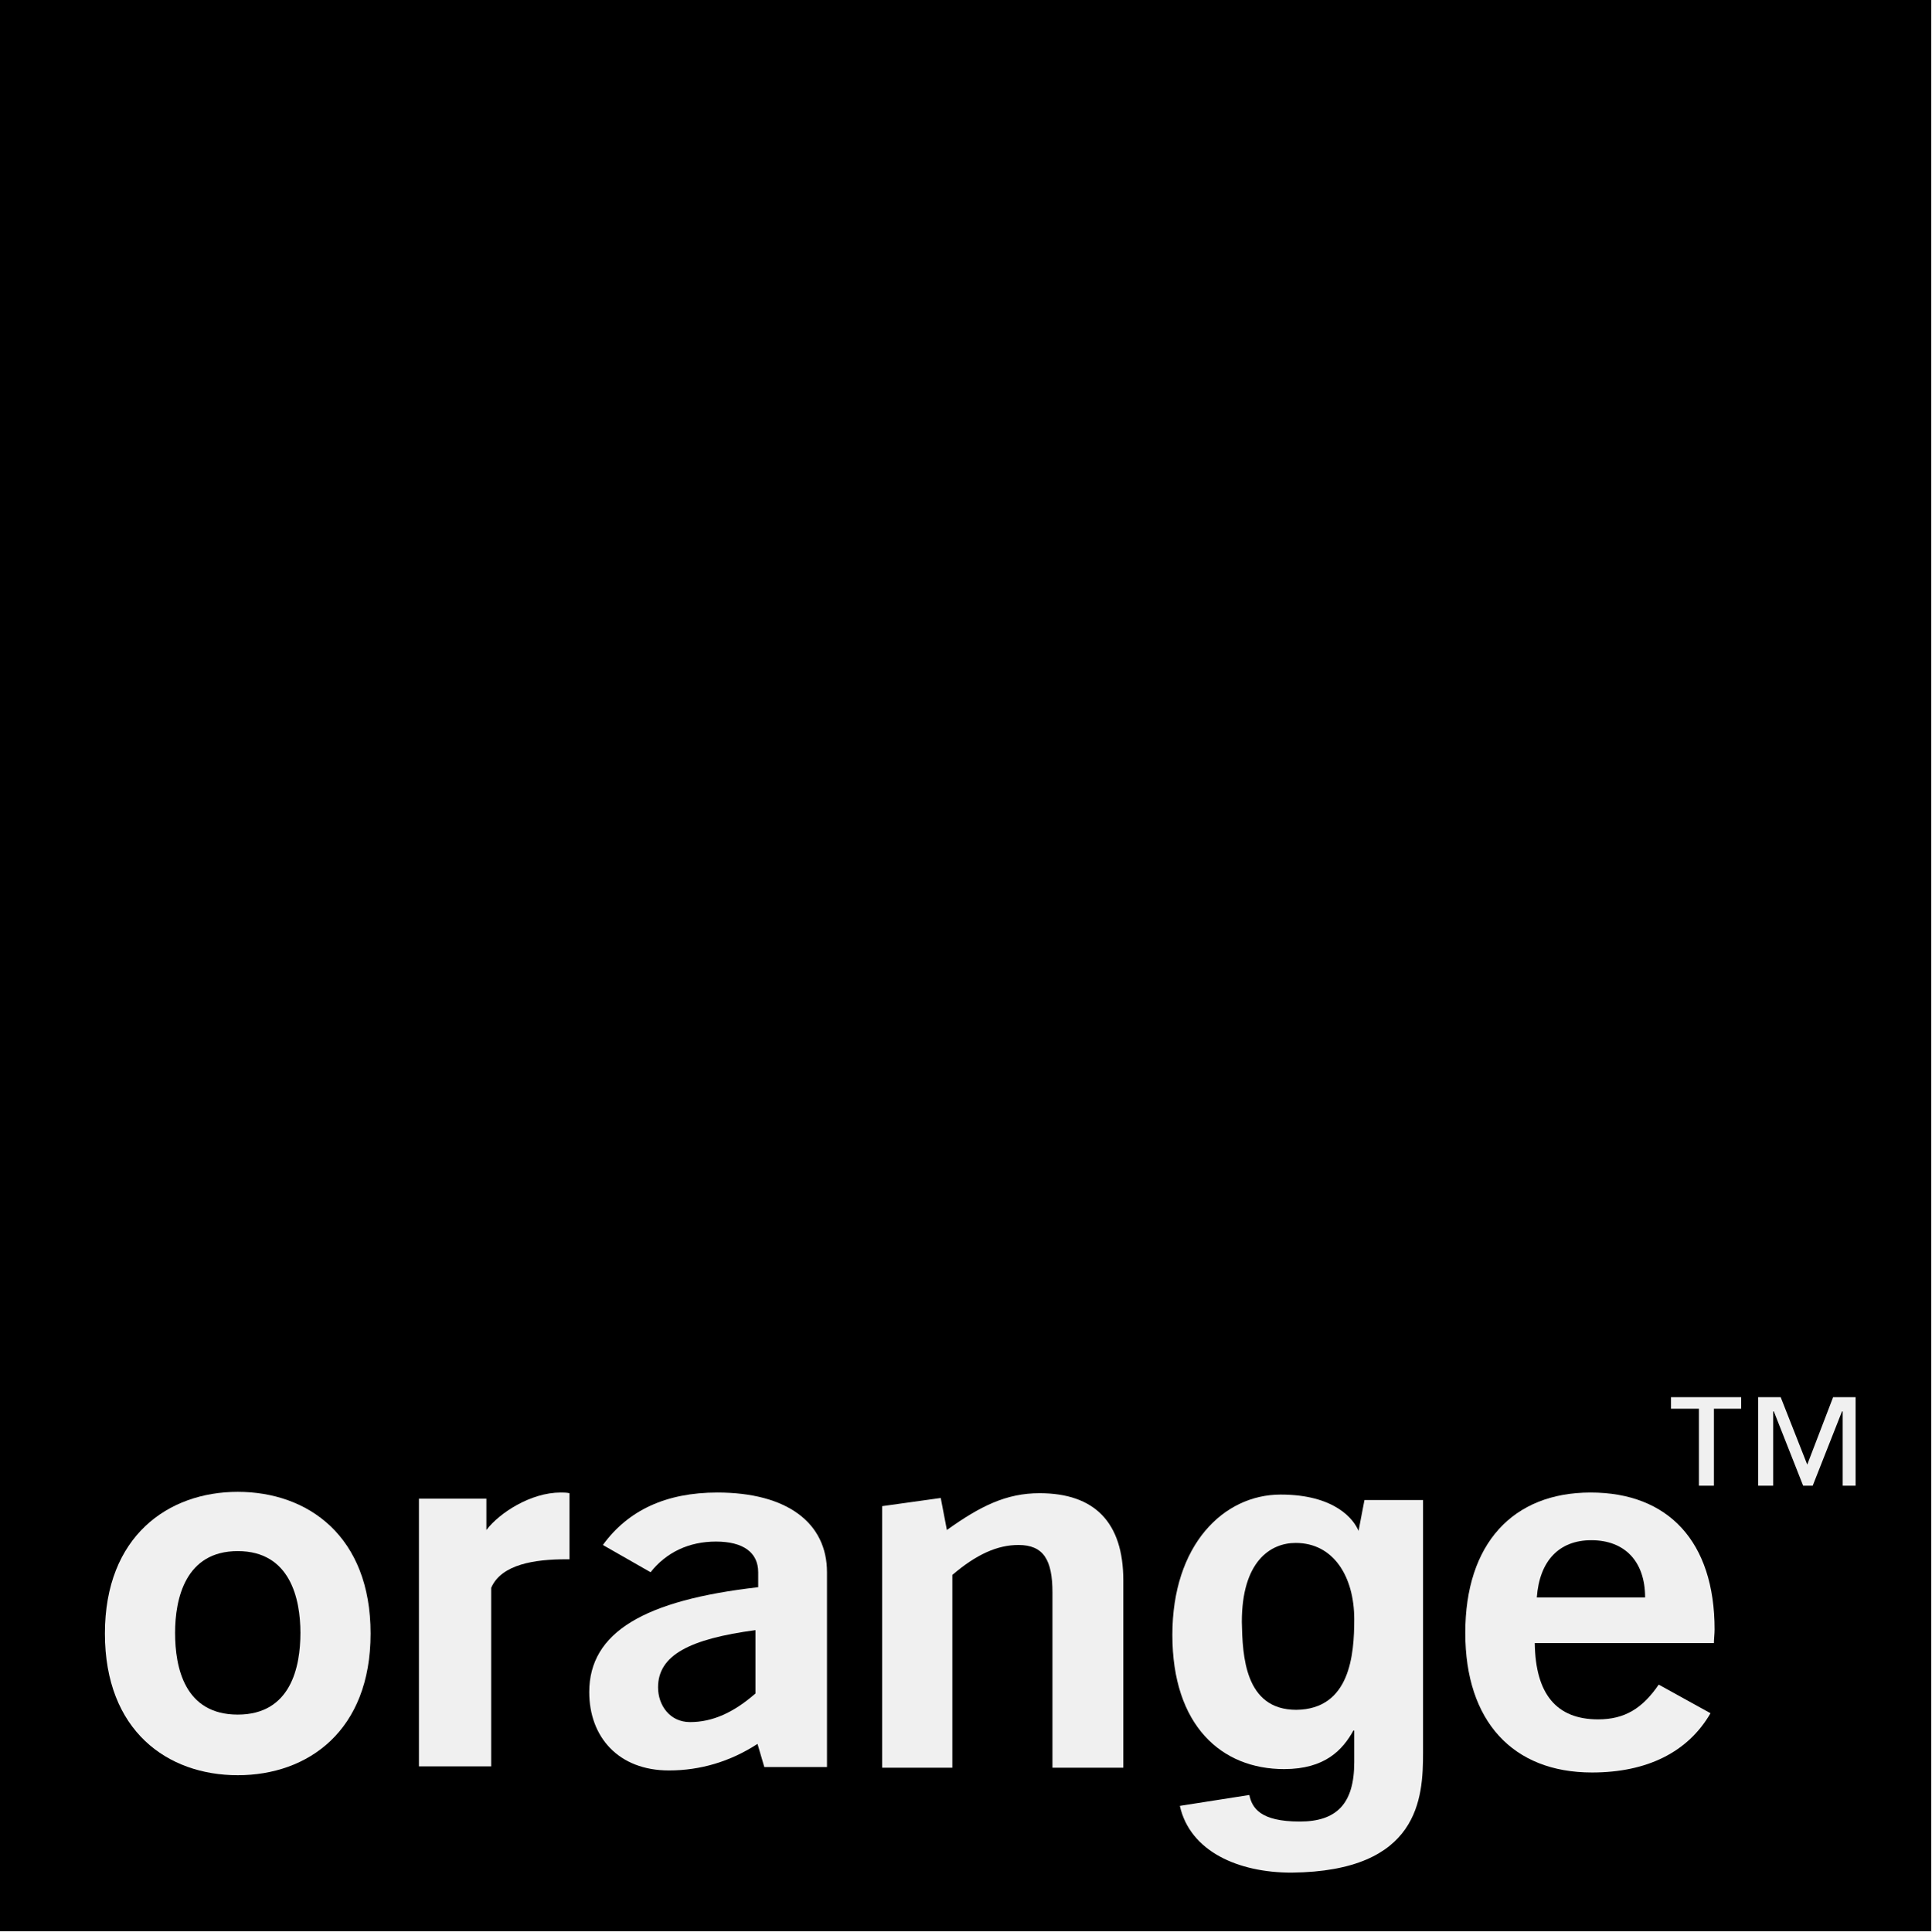
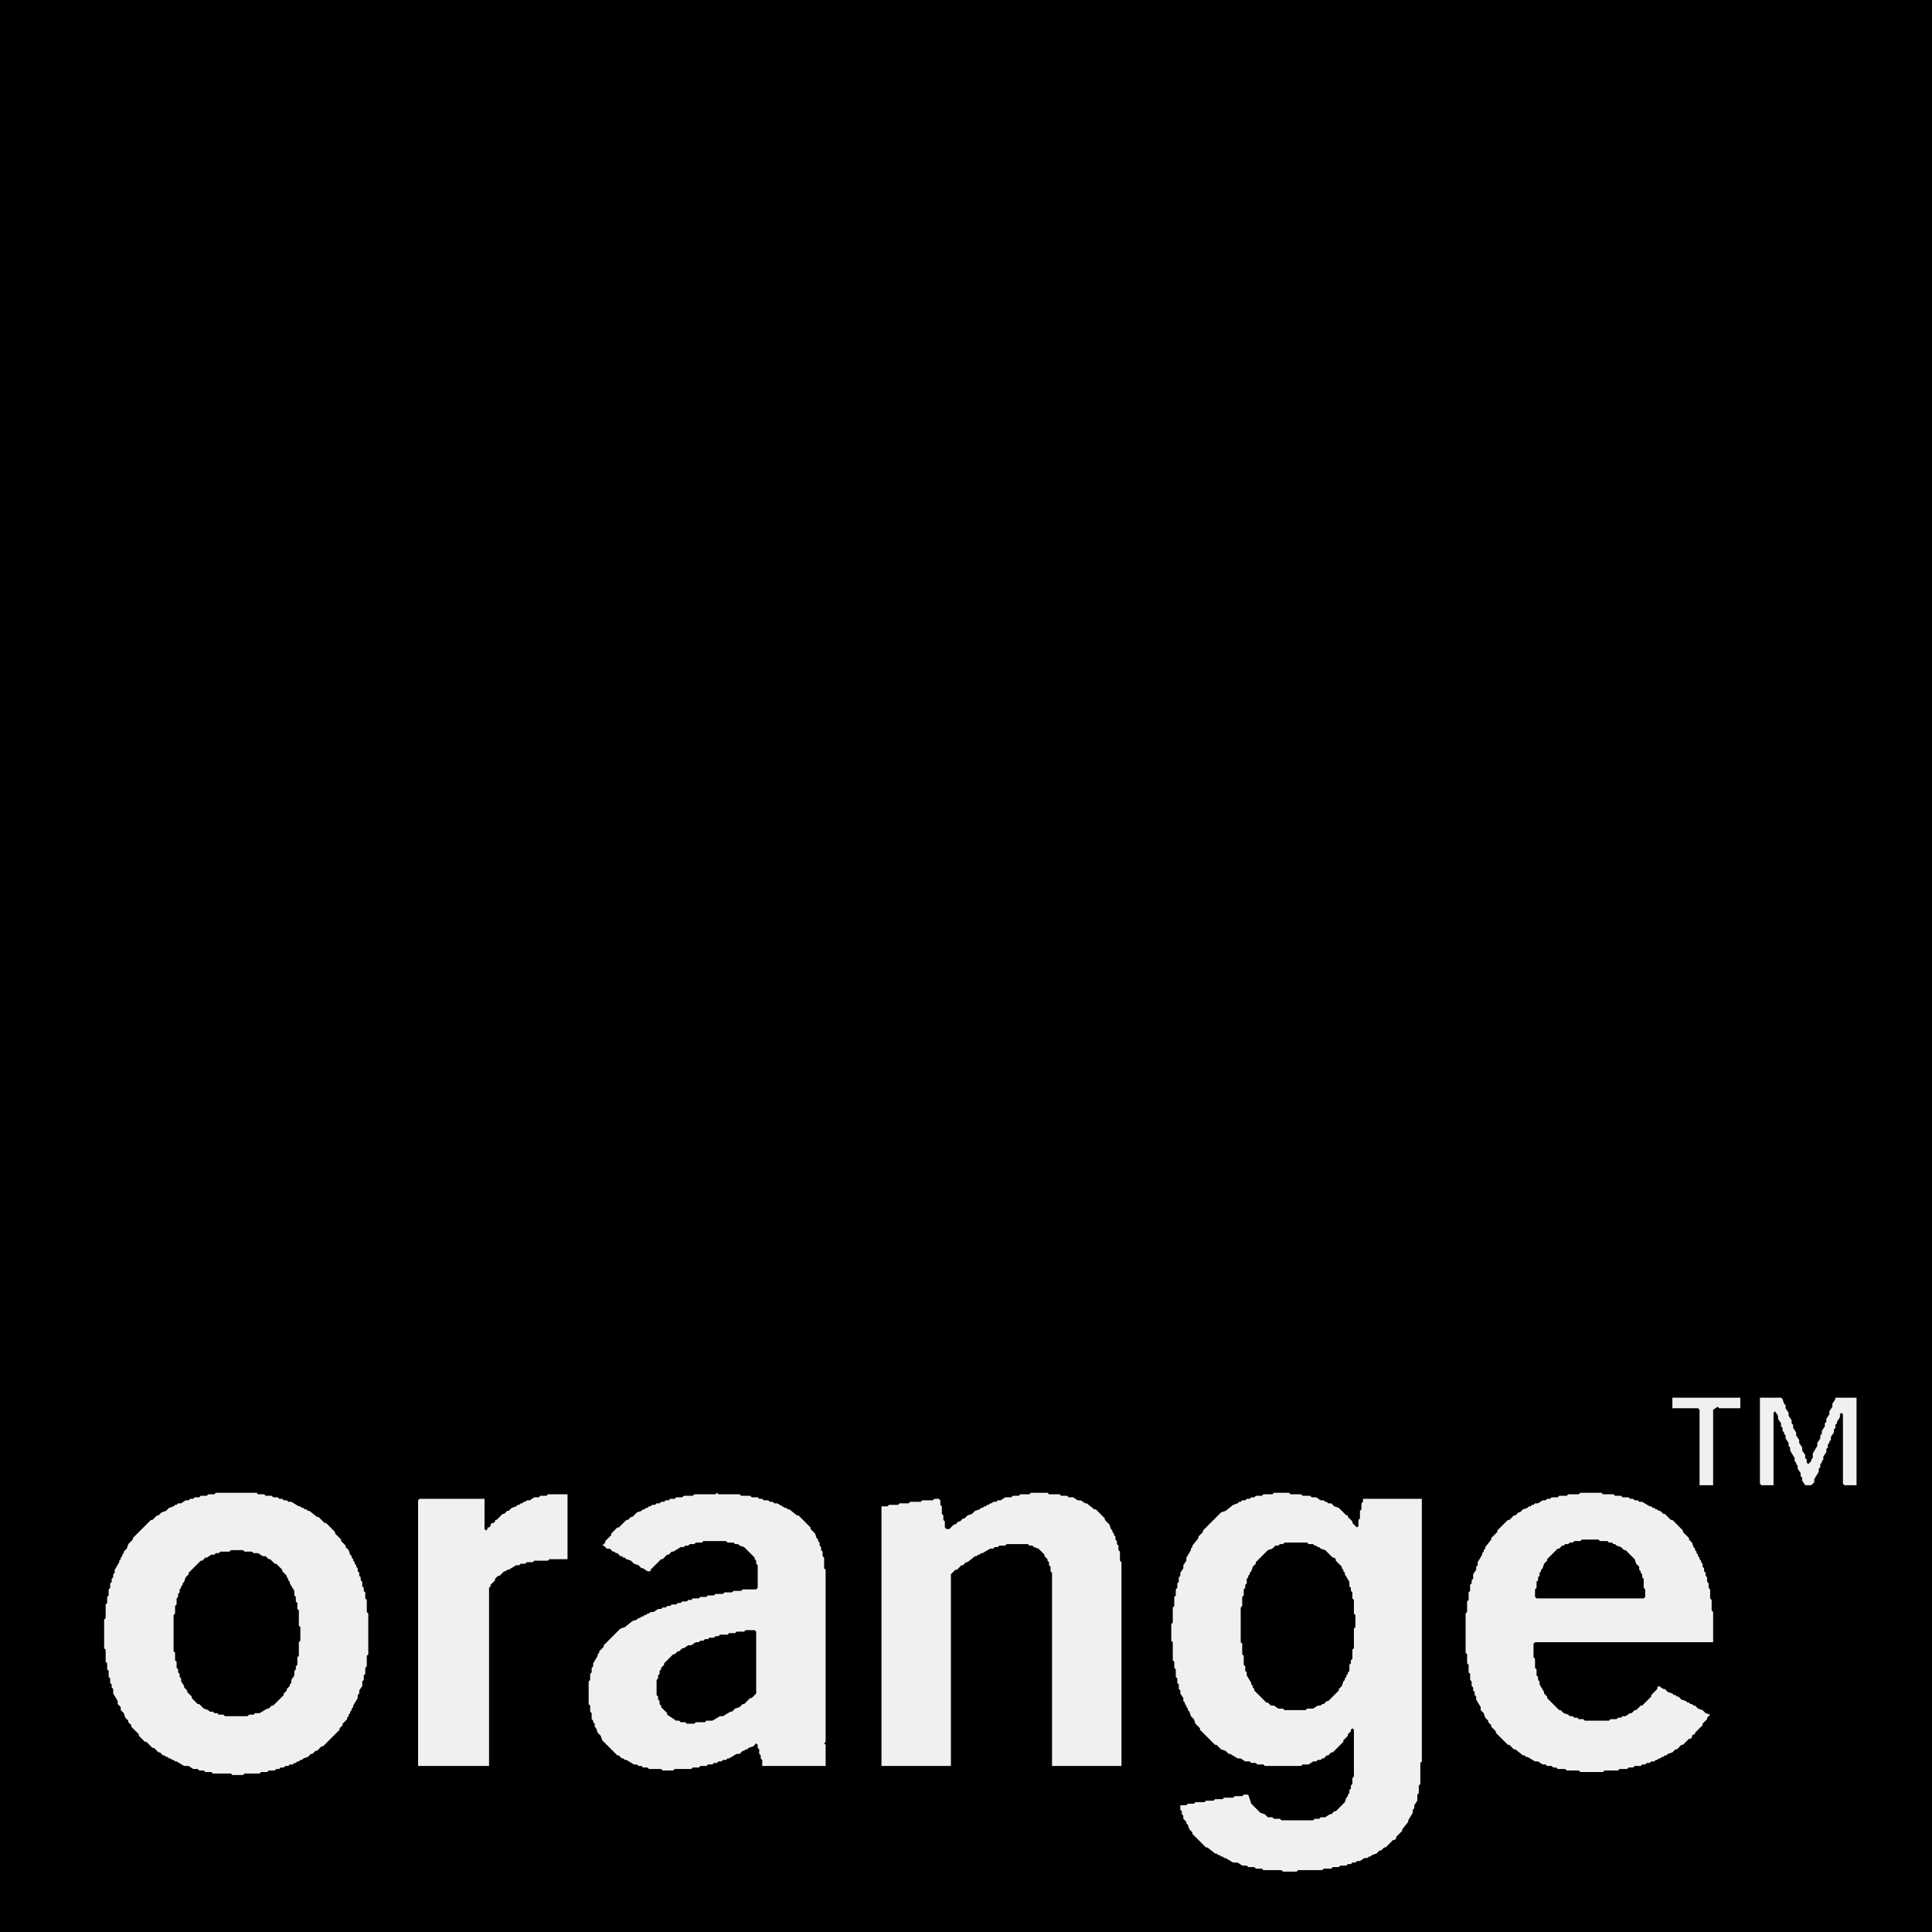
- <svg xmlns="http://www.w3.org/2000/svg" width="283.5" height="283.5" viewBox="0 0 283.5 283.5">
+ <svg xmlns="http://www.w3.org/2000/svg" width="1280" height="1280" viewBox="0 0 1280 1280">
  <defs>
    <mask id="orange-knockout">
-       <rect width="283.5" height="283.5" fill="#fff" />
-       <path fill="#000" d="M111.2,256c-4,2.6-8.4,3.9-13,3.9c-7.4,0-11.7-4.9-11.7-11.5c0-8.8,8.1-13.5,24.8-15.4v-2.2c0-2.9-2.2-4.5-6.2-4.5c-4,0-7.3,1.6-9.6,4.5l-7-4c3.7-5.1,9.3-7.7,16.8-7.7c10.3,0,16.1,4.5,16.1,11.7c0,0,0,28.5,0,28.6h-9.2L111.2,256z M96.6,247.7c0,2.6,1.7,5.1,4.7,5.1c3.3,0,6.4-1.4,9.6-4.2v-9.3C101.2,240.6,96.6,243,96.6,247.7z" />
-       <path fill="#000" d="M129.5,221.1l8.6-1.2l0.9,4.7c4.9-3.5,8.7-5.4,13.6-5.4c8.1,0,12.3,4.3,12.3,12.8v27.5h-10.4v-25.7c0-4.8-1.3-7-5-7c-3.1,0-6.2,1.4-9.7,4.4v28.3h-10.3V221.1z" />
-       <path fill="#000" d="M233.7,260.2c-11.6,0-18.6-7.5-18.6-20.5c0-13.1,7-20.6,18.4-20.6c11.4,0,18.2,7.2,18.2,20.1c0,0.7-0.1,1.4-0.1,2h-26.3c0.1,7.5,3.2,11.2,9.3,11.2c3.9,0,6.5-1.6,8.9-5.1l7.6,4.2C247.8,257.2,241.8,260.2,233.7,260.2z M241.5,234.5c0-5.3-3-8.4-7.9-8.4c-4.7,0-7.6,3-8,8.4H241.5z" />
-       <path fill="#000" d="M34.9,260.6c-10.3,0-19.5-6.5-19.5-20.8c0-14.3,9.3-20.8,19.5-20.8c10.3,0,19.5,6.5,19.5,20.8C54.4,254.1,45.2,260.6,34.9,260.6z M34.9,227.7c-7.7,0-9.2,7-9.2,12c0,5.1,1.4,12,9.2,12c7.8,0,9.2-7,9.2-12C44.1,234.7,42.6,227.7,34.9,227.7z" />
-       <path fill="#000" d="M61.5,220h9.9v4.6c1.9-2.5,6.5-5.5,10.9-5.5c0.4,0,0.9,0,1.3,0.1v9.7c-0.2,0-0.3,0-0.5,0c-4.5,0-9.5,0.7-11,4.2v26.2H61.5V220z" />
-       <path fill="#000" d="M190.3,251c7.9-0.1,8.5-8.1,8.5-13.3c0-6.2-3-11.2-8.6-11.2c-3.7,0-7.9,2.7-7.9,11.6C182.4,243,182.7,251,190.3,251z M208.9,219.9v37.4c0,6.6-0.5,17.4-19.3,17.6c-7.8,0-14.9-3.1-16.4-9.8l10.2-1.6c0.4,1.9,1.6,3.9,7.4,3.9c5.4,0,8-2.6,8-8.7v-4.6l-0.1-0.1c-1.6,2.9-4.2,5.7-10.2,5.7c-9.2,0-16.4-6.4-16.4-19.7c0-13.2,7.5-20.6,15.9-20.6c7.9,0,10.8,3.6,11.5,5.5l-0.1,0l0.9-4.7H208.9z" />
-       <path fill="#000" d="M255.7,206.8h-4.1v11.3h-2.2v-11.3h-4.1v-1.7h10.3V206.8z M272.7,218.1h-2.2v-10.9h-0.1l-4.3,10.9h-1.4l-4.3-10.9h-0.1v10.9h-2.2v-13h3.3l3.9,9.9l3.8-9.9h3.3V218.1z" />
+       <rect width="1280" height="1280" fill="#fff" />
+       <path fill="#000" fill-rule="evenodd" d="M 1108 926 L 1108 933 L 1125 933 L 1126 934 L 1126 984 L 1135 984 L 1135 934 L 1138 932 L 1139 933 L 1153 933 L 1153 926 Z M 1166 926 L 1166 983 L 1167 984 L 1175 984 L 1175 936 L 1176 935 L 1178 938 L 1178 940 L 1180 943 L 1180 945 L 1181 946 L 1181 948 L 1182 949 L 1182 950 L 1183 951 L 1183 953 L 1185 956 L 1185 958 L 1186 959 L 1186 961 L 1189 966 L 1189 968 L 1190 969 L 1190 970 L 1191 971 L 1191 973 L 1193 976 L 1193 978 L 1194 979 L 1194 981 L 1196 984 L 1200 984 L 1202 982 L 1202 980 L 1205 975 L 1205 973 L 1206 972 L 1206 970 L 1207 969 L 1207 968 L 1208 967 L 1208 965 L 1210 962 L 1210 960 L 1211 959 L 1211 957 L 1212 956 L 1212 955 L 1213 954 L 1213 952 L 1215 949 L 1215 947 L 1216 946 L 1216 944 L 1217 943 L 1217 942 L 1219 939 L 1219 937 L 1220 936 L 1221 937 L 1221 983 L 1222 984 L 1230 984 L 1230 926 L 1216 926 L 1216 927 L 1214 930 L 1214 932 L 1212 935 L 1212 937 L 1210 940 L 1210 942 L 1209 943 L 1209 945 L 1207 948 L 1207 950 L 1206 951 L 1206 953 L 1204 956 L 1204 958 L 1201 963 L 1201 966 L 1200 967 L 1200 968 L 1198 970 L 1197 969 L 1197 967 L 1196 966 L 1196 964 L 1194 961 L 1194 959 L 1192 956 L 1192 954 L 1190 951 L 1190 949 L 1188 946 L 1188 944 L 1187 943 L 1187 941 L 1185 938 L 1185 936 L 1183 933 L 1183 931 L 1182 930 L 1181 927 L 1180 926 Z M 143 989 L 142 990 L 138 990 L 137 991 L 133 991 L 132 992 L 129 992 L 128 993 L 126 993 L 125 994 L 123 994 L 120 996 L 118 996 L 117 997 L 116 997 L 115 998 L 112 999 L 110 1001 L 107 1002 L 105 1004 L 104 1004 L 101 1007 L 100 1007 L 88 1019 L 88 1020 L 85 1023 L 84 1026 L 82 1028 L 82 1029 L 81 1030 L 81 1031 L 80 1032 L 80 1033 L 79 1034 L 79 1035 L 76 1040 L 76 1042 L 75 1043 L 75 1045 L 74 1046 L 74 1048 L 73 1049 L 73 1052 L 72 1053 L 72 1057 L 71 1058 L 71 1062 L 70 1063 L 70 1072 L 69 1073 L 69 1092 L 70 1093 L 70 1101 L 71 1102 L 71 1106 L 72 1107 L 72 1111 L 73 1112 L 73 1115 L 74 1116 L 74 1118 L 75 1119 L 75 1122 L 78 1127 L 78 1129 L 80 1131 L 80 1133 L 82 1135 L 83 1138 L 85 1140 L 85 1141 L 87 1143 L 87 1144 L 92 1149 L 92 1150 L 96 1154 L 97 1154 L 101 1158 L 102 1158 L 105 1161 L 106 1161 L 108 1163 L 109 1163 L 110 1164 L 111 1164 L 112 1165 L 113 1165 L 114 1166 L 115 1166 L 116 1167 L 117 1167 L 122 1170 L 125 1170 L 128 1172 L 131 1172 L 132 1173 L 135 1173 L 136 1174 L 140 1174 L 141 1175 L 153 1175 L 154 1176 L 161 1176 L 162 1175 L 172 1175 L 173 1174 L 177 1174 L 178 1173 L 182 1173 L 183 1172 L 185 1172 L 186 1171 L 188 1171 L 189 1170 L 191 1170 L 192 1169 L 194 1169 L 195 1168 L 196 1168 L 197 1167 L 198 1167 L 199 1166 L 200 1166 L 201 1165 L 204 1164 L 206 1162 L 207 1162 L 209 1160 L 210 1160 L 213 1157 L 214 1157 L 225 1146 L 225 1145 L 227 1143 L 227 1142 L 230 1139 L 230 1138 L 231 1137 L 231 1136 L 232 1135 L 232 1134 L 233 1133 L 233 1132 L 234 1131 L 234 1130 L 237 1125 L 237 1123 L 238 1122 L 238 1120 L 240 1117 L 240 1114 L 241 1113 L 241 1110 L 242 1109 L 242 1105 L 243 1104 L 243 1097 L 244 1096 L 244 1069 L 243 1068 L 243 1060 L 242 1059 L 242 1055 L 241 1054 L 241 1052 L 240 1051 L 240 1048 L 239 1047 L 239 1045 L 238 1044 L 238 1042 L 237 1041 L 237 1039 L 236 1038 L 236 1037 L 235 1036 L 235 1035 L 234 1034 L 234 1033 L 233 1032 L 233 1031 L 232 1030 L 231 1027 L 229 1025 L 229 1024 L 226 1021 L 226 1020 L 222 1016 L 222 1015 L 216 1009 L 215 1009 L 211 1005 L 210 1005 L 205 1001 L 204 1001 L 203 1000 L 202 1000 L 201 999 L 200 999 L 199 998 L 198 998 L 193 995 L 191 995 L 190 994 L 188 994 L 187 993 L 185 993 L 184 992 L 181 992 L 180 991 L 176 991 L 175 990 L 171 990 L 170 989 Z M 409 1012 L 405 1016 L 405 1017 L 401 1021 L 401 1022 L 399 1024 L 400 1024 L 402 1026 L 404 1026 L 406 1028 L 407 1028 L 408 1029 L 409 1029 L 411 1031 L 412 1031 L 413 1032 L 414 1032 L 415 1033 L 418 1034 L 420 1036 L 423 1037 L 425 1039 L 426 1039 L 429 1041 L 431 1041 L 431 1040 L 438 1033 L 439 1033 L 442 1030 L 443 1030 L 445 1028 L 446 1028 L 451 1025 L 453 1025 L 454 1024 L 456 1024 L 457 1023 L 460 1023 L 461 1022 L 465 1022 L 466 1021 L 481 1021 L 482 1022 L 486 1022 L 487 1023 L 489 1023 L 490 1024 L 493 1025 L 500 1032 L 500 1033 L 501 1034 L 501 1036 L 502 1037 L 502 1052 L 501 1053 L 492 1053 L 491 1054 L 486 1054 L 485 1055 L 480 1055 L 479 1056 L 474 1056 L 473 1057 L 469 1057 L 468 1058 L 464 1058 L 463 1059 L 459 1059 L 458 1060 L 456 1060 L 455 1061 L 452 1061 L 451 1062 L 449 1062 L 448 1063 L 445 1063 L 444 1064 L 442 1064 L 441 1065 L 439 1065 L 438 1066 L 436 1066 L 433 1068 L 431 1068 L 430 1069 L 429 1069 L 428 1070 L 427 1070 L 426 1071 L 425 1071 L 424 1072 L 423 1072 L 422 1073 L 419 1074 L 414 1078 L 411 1079 L 400 1090 L 400 1091 L 397 1094 L 397 1095 L 396 1096 L 396 1097 L 393 1102 L 393 1104 L 392 1105 L 392 1108 L 391 1109 L 391 1113 L 390 1114 L 390 1129 L 391 1130 L 391 1134 L 392 1135 L 392 1139 L 393 1140 L 393 1141 L 394 1142 L 394 1144 L 395 1145 L 396 1148 L 398 1150 L 399 1153 L 409 1163 L 410 1163 L 412 1165 L 413 1165 L 414 1166 L 415 1166 L 420 1169 L 422 1169 L 423 1170 L 425 1170 L 426 1171 L 429 1171 L 430 1172 L 438 1172 L 439 1173 L 446 1173 L 447 1172 L 458 1172 L 459 1171 L 463 1171 L 464 1170 L 468 1170 L 469 1169 L 472 1169 L 473 1168 L 475 1168 L 476 1167 L 478 1167 L 479 1166 L 481 1166 L 482 1165 L 483 1165 L 488 1162 L 490 1162 L 492 1160 L 493 1160 L 494 1159 L 495 1159 L 496 1158 L 499 1157 L 501 1155 L 502 1156 L 502 1158 L 503 1159 L 503 1162 L 504 1163 L 504 1165 L 505 1166 L 505 1170 L 547 1170 L 547 1156 L 546 1155 L 547 1154 L 547 1040 L 546 1039 L 546 1032 L 545 1031 L 545 1028 L 544 1027 L 544 1025 L 543 1024 L 543 1022 L 542 1021 L 542 1020 L 541 1019 L 540 1016 L 537 1013 L 537 1012 L 529 1004 L 528 1004 L 523 1000 L 522 1000 L 521 999 L 520 999 L 515 996 L 513 996 L 512 995 L 510 995 L 509 994 L 506 994 L 505 993 L 503 993 L 502 992 L 498 992 L 497 991 L 491 991 L 490 990 L 476 990 L 475 989 L 474 990 L 460 990 L 459 991 L 453 991 L 452 992 L 448 992 L 447 993 L 444 993 L 443 994 L 441 994 L 440 995 L 438 995 L 437 996 L 435 996 L 434 997 L 432 997 L 431 998 L 430 998 L 429 999 L 428 999 L 427 1000 L 426 1000 L 425 1001 L 422 1002 L 419 1005 L 418 1005 L 416 1007 L 415 1007 L 410 1012 Z M 726 1000 L 725 1000 L 720 996 L 719 996 L 716 994 L 714 994 L 711 992 L 708 992 L 707 991 L 703 991 L 702 990 L 695 990 L 694 989 L 683 989 L 682 990 L 676 990 L 675 991 L 671 991 L 670 992 L 666 992 L 663 994 L 661 994 L 660 995 L 658 995 L 657 996 L 656 996 L 655 997 L 654 997 L 653 998 L 652 998 L 651 999 L 650 999 L 649 1000 L 646 1001 L 644 1003 L 641 1004 L 639 1006 L 638 1006 L 636 1008 L 635 1008 L 633 1010 L 632 1010 L 629 1013 L 627 1013 L 626 1012 L 626 1008 L 625 1007 L 625 1004 L 624 1003 L 624 998 L 623 997 L 623 994 L 622 993 L 619 993 L 618 994 L 611 994 L 610 995 L 603 995 L 602 996 L 596 996 L 595 997 L 589 997 L 588 998 L 584 998 L 584 1170 L 630 1170 L 630 1043 L 633 1040 L 634 1040 L 637 1037 L 638 1037 L 640 1035 L 641 1035 L 646 1031 L 647 1031 L 648 1030 L 649 1030 L 650 1029 L 651 1029 L 656 1026 L 658 1026 L 659 1025 L 661 1025 L 662 1024 L 666 1024 L 667 1023 L 681 1023 L 682 1024 L 684 1024 L 685 1025 L 688 1026 L 692 1030 L 692 1031 L 694 1033 L 694 1034 L 695 1035 L 695 1037 L 696 1038 L 696 1041 L 697 1042 L 697 1170 L 743 1170 L 743 1035 L 742 1034 L 742 1028 L 741 1027 L 741 1024 L 740 1023 L 740 1021 L 739 1020 L 739 1018 L 738 1017 L 738 1016 L 737 1015 L 737 1014 L 736 1013 L 735 1010 L 732 1007 L 732 1006 Z M 942 993 L 903 993 L 903 995 L 902 996 L 902 1000 L 901 1001 L 901 1006 L 900 1007 L 900 1011 L 899 1012 L 896 1009 L 896 1008 L 893 1005 L 893 1004 L 892 1004 L 887 999 L 884 998 L 882 996 L 880 996 L 879 995 L 878 995 L 877 994 L 875 994 L 872 992 L 869 992 L 868 991 L 863 991 L 862 990 L 855 990 L 854 989 L 844 989 L 843 990 L 837 990 L 836 991 L 832 991 L 831 992 L 829 992 L 828 993 L 826 993 L 825 994 L 823 994 L 822 995 L 821 995 L 820 996 L 817 997 L 812 1001 L 809 1002 L 797 1014 L 797 1015 L 794 1018 L 794 1019 L 790 1024 L 790 1025 L 789 1026 L 789 1027 L 786 1032 L 786 1034 L 784 1037 L 784 1039 L 782 1042 L 782 1044 L 781 1045 L 781 1048 L 780 1049 L 780 1052 L 779 1053 L 779 1057 L 778 1058 L 778 1064 L 777 1065 L 777 1075 L 776 1076 L 776 1087 L 777 1088 L 777 1100 L 778 1101 L 778 1105 L 779 1106 L 779 1111 L 780 1112 L 780 1115 L 781 1116 L 781 1119 L 782 1120 L 782 1122 L 784 1125 L 784 1127 L 785 1128 L 785 1129 L 786 1130 L 786 1131 L 787 1132 L 787 1133 L 788 1134 L 789 1137 L 791 1139 L 792 1142 L 795 1145 L 795 1146 L 805 1156 L 806 1156 L 809 1159 L 812 1160 L 814 1162 L 815 1162 L 820 1165 L 822 1165 L 825 1167 L 828 1167 L 829 1168 L 832 1168 L 833 1169 L 837 1169 L 838 1170 L 862 1170 L 863 1169 L 867 1169 L 870 1167 L 872 1167 L 873 1166 L 875 1166 L 876 1165 L 877 1165 L 879 1163 L 880 1163 L 882 1161 L 883 1161 L 890 1154 L 890 1153 L 893 1150 L 893 1149 L 895 1147 L 895 1146 L 896 1145 L 897 1146 L 897 1177 L 896 1178 L 896 1182 L 895 1183 L 895 1185 L 894 1186 L 894 1188 L 893 1189 L 893 1190 L 892 1191 L 891 1194 L 885 1200 L 884 1200 L 882 1202 L 881 1202 L 878 1204 L 875 1204 L 874 1205 L 871 1205 L 870 1206 L 849 1206 L 848 1205 L 844 1205 L 843 1204 L 840 1204 L 838 1202 L 835 1201 L 829 1195 L 827 1189 L 824 1189 L 823 1190 L 818 1190 L 817 1191 L 811 1191 L 810 1192 L 805 1192 L 804 1193 L 799 1193 L 798 1194 L 792 1194 L 791 1195 L 787 1195 L 786 1196 L 782 1196 L 782 1199 L 783 1200 L 783 1202 L 784 1203 L 784 1205 L 786 1207 L 786 1208 L 787 1209 L 788 1212 L 790 1214 L 790 1215 L 799 1224 L 800 1224 L 805 1228 L 806 1228 L 807 1229 L 808 1229 L 809 1230 L 810 1230 L 811 1231 L 812 1231 L 817 1234 L 820 1234 L 823 1236 L 826 1236 L 827 1237 L 831 1237 L 832 1238 L 836 1238 L 837 1239 L 849 1239 L 850 1240 L 859 1240 L 860 1239 L 876 1239 L 877 1238 L 882 1238 L 883 1237 L 887 1237 L 888 1236 L 892 1236 L 893 1235 L 895 1235 L 896 1234 L 898 1234 L 899 1233 L 901 1233 L 904 1231 L 906 1231 L 907 1230 L 908 1230 L 909 1229 L 912 1228 L 914 1226 L 915 1226 L 917 1224 L 918 1224 L 923 1219 L 924 1219 L 925 1218 L 925 1217 L 929 1213 L 929 1212 L 933 1207 L 933 1206 L 936 1201 L 936 1199 L 937 1198 L 937 1196 L 939 1193 L 939 1189 L 940 1188 L 940 1183 L 941 1182 L 941 1168 L 942 1167 Z M 1028 992 L 1027 993 L 1025 993 L 1024 994 L 1022 994 L 1019 996 L 1017 996 L 1016 997 L 1015 997 L 1014 998 L 1013 998 L 1012 999 L 1009 1000 L 1007 1002 L 1006 1002 L 1004 1004 L 1003 1004 L 1000 1007 L 999 1007 L 992 1014 L 992 1015 L 988 1019 L 988 1020 L 984 1025 L 984 1026 L 983 1027 L 983 1028 L 982 1029 L 982 1030 L 979 1035 L 979 1037 L 978 1038 L 978 1040 L 976 1043 L 976 1046 L 975 1047 L 975 1049 L 974 1050 L 974 1054 L 973 1055 L 973 1060 L 972 1061 L 972 1068 L 971 1069 L 971 1095 L 972 1096 L 972 1102 L 973 1103 L 973 1108 L 974 1109 L 974 1113 L 975 1114 L 975 1117 L 976 1118 L 976 1120 L 977 1121 L 977 1123 L 978 1124 L 978 1126 L 981 1131 L 981 1133 L 983 1135 L 984 1138 L 986 1140 L 986 1141 L 988 1143 L 988 1144 L 991 1147 L 991 1148 L 999 1156 L 1000 1156 L 1003 1159 L 1004 1159 L 1009 1163 L 1010 1163 L 1011 1164 L 1012 1164 L 1017 1167 L 1019 1167 L 1022 1169 L 1024 1169 L 1025 1170 L 1028 1170 L 1029 1171 L 1031 1171 L 1032 1172 L 1037 1172 L 1038 1173 L 1046 1173 L 1047 1174 L 1062 1174 L 1063 1173 L 1072 1173 L 1073 1172 L 1078 1172 L 1079 1171 L 1082 1171 L 1083 1170 L 1087 1170 L 1088 1169 L 1090 1169 L 1091 1168 L 1093 1168 L 1094 1167 L 1096 1167 L 1097 1166 L 1098 1166 L 1099 1165 L 1100 1165 L 1101 1164 L 1102 1164 L 1103 1163 L 1104 1163 L 1105 1162 L 1108 1161 L 1110 1159 L 1111 1159 L 1114 1156 L 1115 1156 L 1119 1152 L 1120 1152 L 1121 1151 L 1121 1150 L 1122 1149 L 1123 1149 L 1123 1148 L 1128 1143 L 1128 1142 L 1131 1139 L 1131 1138 L 1133 1136 L 1130 1135 L 1128 1133 L 1125 1132 L 1123 1130 L 1122 1130 L 1121 1129 L 1120 1129 L 1119 1128 L 1118 1128 L 1117 1127 L 1114 1126 L 1112 1124 L 1111 1124 L 1110 1123 L 1109 1123 L 1108 1122 L 1105 1121 L 1103 1119 L 1102 1119 L 1099 1117 L 1098 1118 L 1098 1119 L 1094 1123 L 1094 1124 L 1088 1130 L 1087 1130 L 1084 1133 L 1083 1133 L 1081 1135 L 1080 1135 L 1077 1137 L 1075 1137 L 1074 1138 L 1072 1138 L 1071 1139 L 1067 1139 L 1066 1140 L 1050 1140 L 1049 1139 L 1046 1139 L 1045 1138 L 1043 1138 L 1042 1137 L 1040 1137 L 1039 1136 L 1036 1135 L 1034 1133 L 1033 1133 L 1025 1125 L 1025 1124 L 1023 1122 L 1023 1121 L 1020 1116 L 1020 1114 L 1019 1113 L 1019 1111 L 1018 1110 L 1018 1106 L 1017 1105 L 1017 1099 L 1016 1098 L 1016 1089 L 1017 1088 L 1135 1088 L 1135 1068 L 1134 1067 L 1134 1060 L 1133 1059 L 1133 1053 L 1132 1052 L 1132 1049 L 1131 1048 L 1131 1045 L 1130 1044 L 1130 1042 L 1129 1041 L 1129 1039 L 1128 1038 L 1128 1036 L 1127 1035 L 1127 1034 L 1126 1033 L 1126 1032 L 1125 1031 L 1125 1030 L 1124 1029 L 1124 1028 L 1123 1027 L 1123 1026 L 1122 1025 L 1121 1022 L 1119 1020 L 1119 1019 L 1115 1015 L 1115 1014 L 1108 1007 L 1107 1007 L 1103 1003 L 1102 1003 L 1100 1001 L 1099 1001 L 1098 1000 L 1097 1000 L 1096 999 L 1095 999 L 1094 998 L 1093 998 L 1088 995 L 1086 995 L 1085 994 L 1083 994 L 1082 993 L 1080 993 L 1079 992 L 1075 992 L 1074 991 L 1070 991 L 1069 990 L 1062 990 L 1061 989 L 1047 989 L 1046 990 L 1039 990 L 1038 991 L 1033 991 L 1032 992 Z M 376 990 L 363 990 L 362 991 L 358 991 L 357 992 L 354 992 L 351 994 L 349 994 L 348 995 L 347 995 L 346 996 L 345 996 L 344 997 L 343 997 L 342 998 L 339 999 L 337 1001 L 336 1001 L 334 1003 L 333 1003 L 329 1007 L 328 1007 L 328 1008 L 327 1009 L 326 1009 L 325 1010 L 325 1011 L 324 1012 L 323 1012 L 323 1013 L 322 1014 L 321 1013 L 321 993 L 278 993 L 277 994 L 277 1170 L 324 1170 L 324 1052 L 325 1051 L 325 1050 L 328 1047 L 328 1046 L 330 1044 L 331 1044 L 334 1041 L 335 1041 L 336 1040 L 337 1040 L 342 1037 L 344 1037 L 345 1036 L 348 1036 L 349 1035 L 353 1035 L 354 1034 L 363 1034 L 364 1033 L 376 1033 Z M 1017 1053 L 1018 1052 L 1018 1048 L 1019 1047 L 1019 1045 L 1020 1044 L 1020 1042 L 1021 1041 L 1021 1040 L 1022 1039 L 1023 1036 L 1025 1034 L 1025 1033 L 1032 1026 L 1033 1026 L 1035 1024 L 1036 1024 L 1037 1023 L 1039 1023 L 1040 1022 L 1042 1022 L 1043 1021 L 1047 1021 L 1048 1020 L 1059 1020 L 1060 1021 L 1065 1021 L 1066 1022 L 1068 1022 L 1069 1023 L 1070 1023 L 1071 1024 L 1074 1025 L 1076 1027 L 1077 1027 L 1083 1033 L 1084 1036 L 1086 1038 L 1086 1040 L 1087 1041 L 1087 1042 L 1088 1043 L 1088 1045 L 1089 1046 L 1089 1052 L 1090 1053 L 1090 1058 L 1089 1059 L 1018 1059 L 1017 1058 Z M 851 1022 L 866 1022 L 867 1023 L 870 1023 L 871 1024 L 872 1024 L 873 1025 L 874 1025 L 875 1026 L 878 1027 L 883 1032 L 884 1032 L 885 1033 L 885 1034 L 889 1038 L 889 1039 L 890 1040 L 890 1041 L 891 1042 L 891 1043 L 894 1048 L 894 1051 L 895 1052 L 895 1054 L 896 1055 L 896 1059 L 897 1060 L 897 1069 L 898 1070 L 898 1078 L 897 1079 L 897 1092 L 896 1093 L 896 1099 L 895 1100 L 895 1102 L 894 1103 L 894 1107 L 893 1108 L 893 1109 L 892 1110 L 892 1111 L 891 1112 L 891 1113 L 890 1114 L 889 1117 L 887 1119 L 887 1120 L 880 1127 L 879 1127 L 877 1129 L 876 1129 L 875 1130 L 873 1130 L 870 1132 L 866 1132 L 865 1133 L 851 1133 L 850 1132 L 847 1132 L 844 1130 L 842 1130 L 840 1128 L 839 1128 L 831 1120 L 831 1119 L 830 1118 L 830 1117 L 829 1116 L 829 1115 L 826 1110 L 826 1108 L 825 1107 L 825 1104 L 824 1103 L 824 1097 L 823 1096 L 823 1089 L 822 1088 L 822 1065 L 823 1064 L 823 1058 L 824 1057 L 824 1053 L 825 1052 L 825 1050 L 826 1049 L 826 1046 L 827 1045 L 827 1044 L 828 1043 L 828 1042 L 829 1041 L 830 1038 L 832 1036 L 832 1035 L 840 1027 L 843 1026 L 845 1024 L 847 1024 L 848 1023 L 850 1023 Z M 153 1027 L 161 1027 L 162 1028 L 167 1028 L 168 1029 L 171 1029 L 174 1031 L 176 1031 L 178 1033 L 179 1033 L 182 1036 L 183 1036 L 187 1040 L 187 1041 L 190 1044 L 190 1045 L 191 1046 L 191 1047 L 192 1048 L 192 1049 L 195 1054 L 195 1057 L 196 1058 L 196 1061 L 197 1062 L 197 1066 L 198 1067 L 198 1077 L 199 1078 L 199 1087 L 198 1088 L 198 1097 L 197 1098 L 197 1103 L 196 1104 L 196 1106 L 195 1107 L 195 1110 L 193 1113 L 193 1115 L 192 1116 L 192 1117 L 190 1119 L 190 1120 L 188 1122 L 188 1123 L 181 1130 L 180 1130 L 178 1132 L 177 1132 L 172 1135 L 169 1135 L 168 1136 L 165 1136 L 164 1137 L 149 1137 L 148 1136 L 145 1136 L 144 1135 L 142 1135 L 141 1134 L 139 1134 L 138 1133 L 135 1132 L 132 1129 L 131 1129 L 127 1125 L 127 1124 L 124 1121 L 124 1120 L 122 1118 L 122 1117 L 120 1114 L 120 1112 L 119 1111 L 119 1109 L 118 1108 L 118 1106 L 117 1105 L 117 1101 L 116 1100 L 116 1095 L 115 1094 L 115 1070 L 116 1069 L 116 1064 L 117 1063 L 117 1059 L 118 1058 L 118 1056 L 119 1055 L 119 1053 L 120 1052 L 120 1051 L 121 1050 L 121 1049 L 122 1048 L 123 1045 L 125 1043 L 125 1042 L 133 1034 L 134 1034 L 136 1032 L 137 1032 L 140 1030 L 142 1030 L 143 1029 L 145 1029 L 146 1028 L 152 1028 Z M 501 1081 L 501 1122 L 498 1125 L 497 1125 L 493 1129 L 492 1129 L 490 1131 L 487 1132 L 485 1134 L 484 1134 L 479 1137 L 477 1137 L 472 1140 L 468 1140 L 467 1141 L 461 1141 L 460 1142 L 455 1142 L 454 1141 L 451 1141 L 450 1140 L 448 1140 L 442 1136 L 442 1135 L 438 1131 L 438 1130 L 437 1129 L 437 1127 L 436 1126 L 436 1124 L 435 1123 L 435 1113 L 436 1112 L 436 1110 L 437 1109 L 437 1107 L 438 1106 L 438 1105 L 440 1103 L 440 1102 L 446 1096 L 447 1096 L 449 1094 L 450 1094 L 452 1092 L 453 1092 L 456 1090 L 458 1090 L 461 1088 L 463 1088 L 464 1087 L 466 1087 L 467 1086 L 469 1086 L 470 1085 L 473 1085 L 474 1084 L 476 1084 L 477 1083 L 482 1083 L 483 1082 L 487 1082 L 488 1081 L 493 1081 L 494 1080 L 500 1080 Z" />
    </mask>
  </defs>
-   <rect width="283.5" height="283.5" fill="#000" mask="url(#orange-knockout)" />
+   <rect width="1280" height="1280" fill="#000" mask="url(#orange-knockout)" />
</svg>
